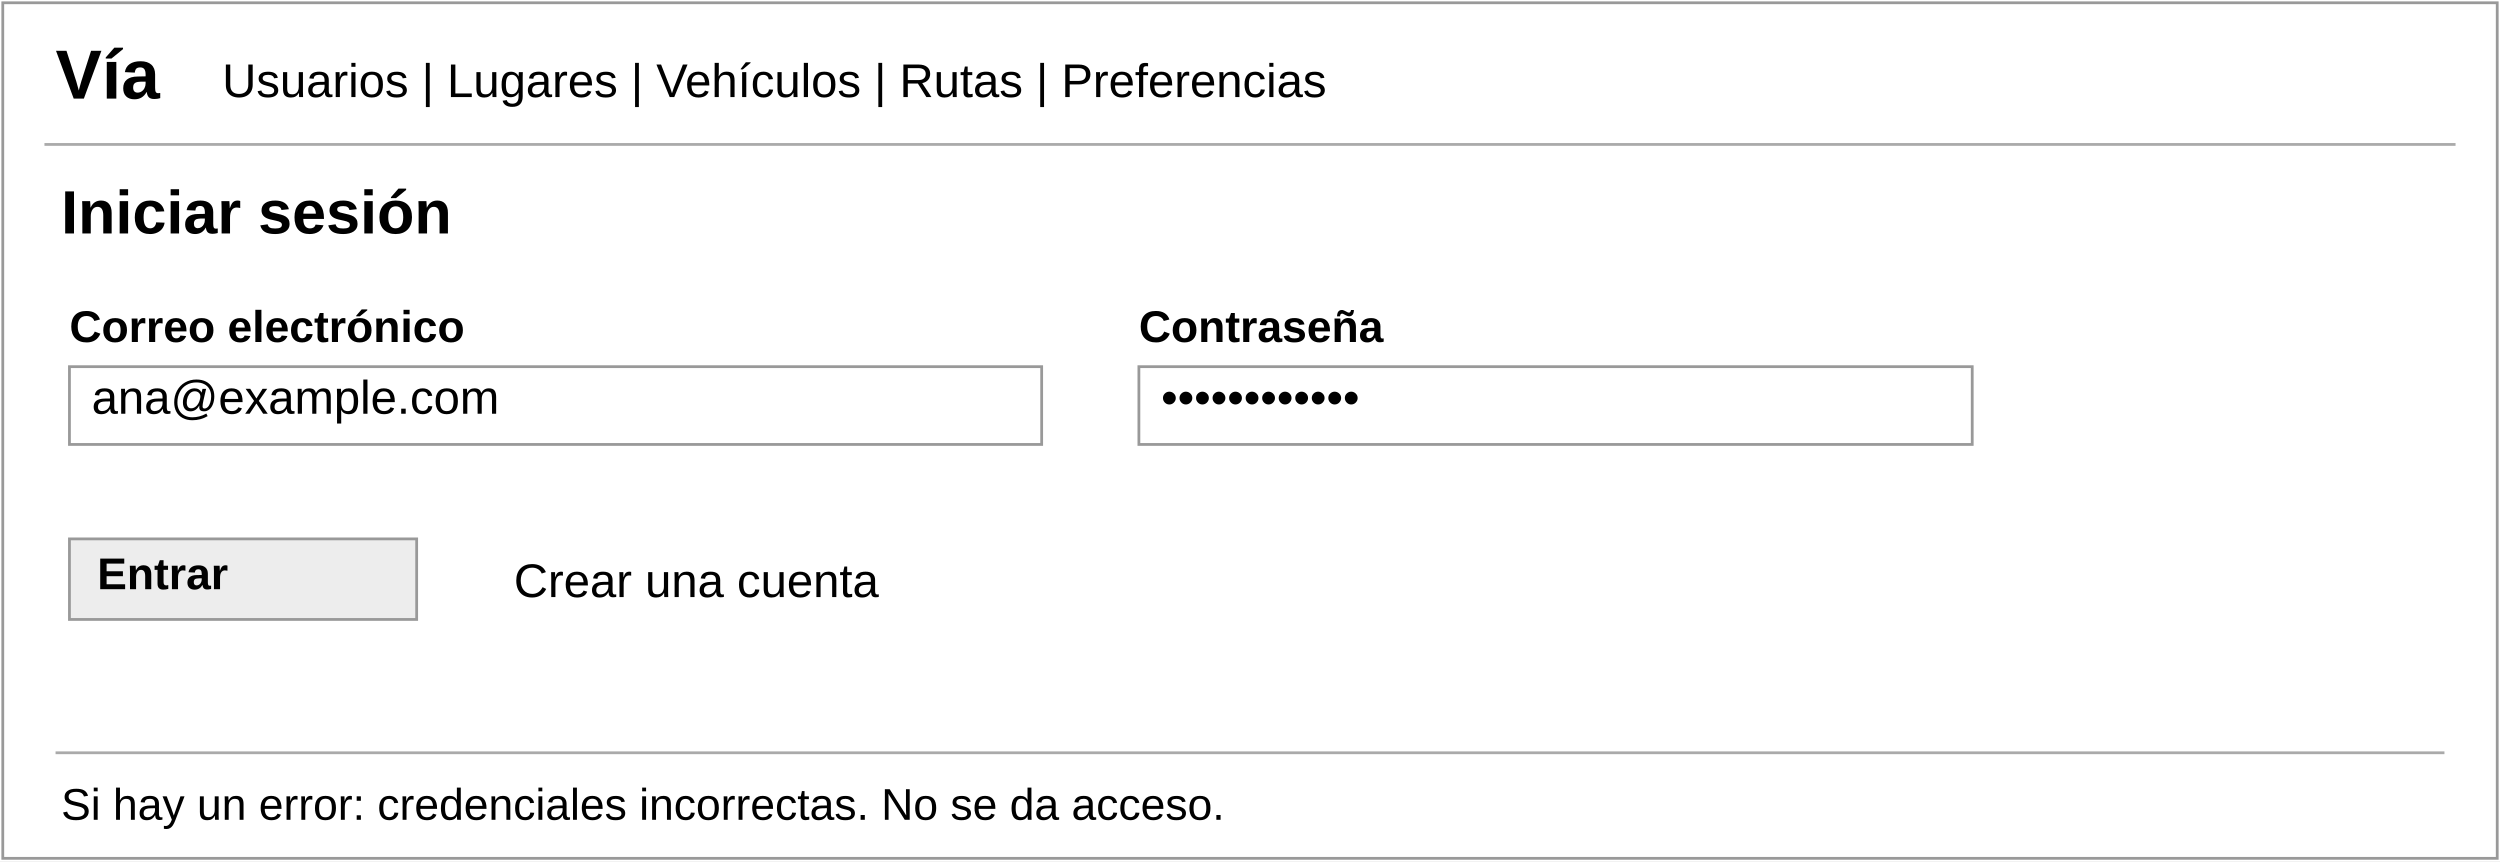
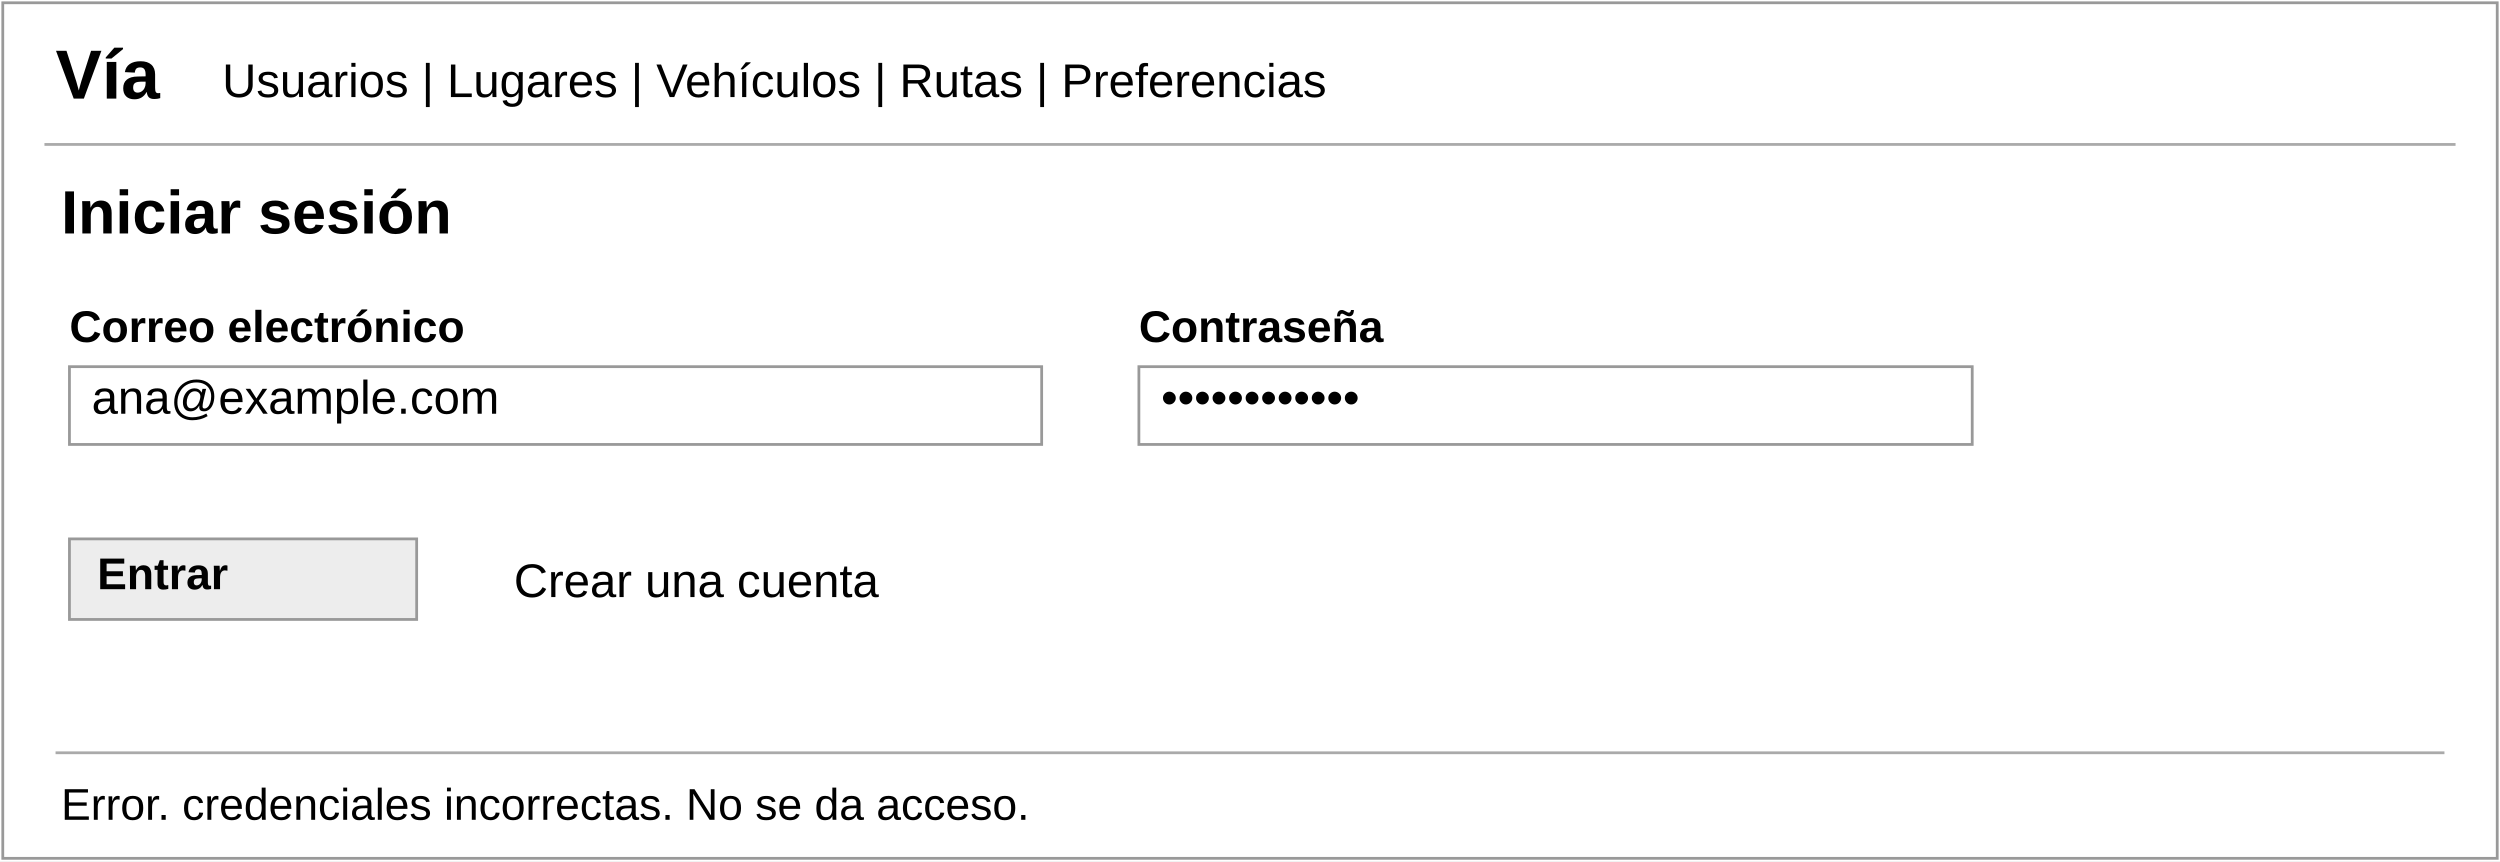
<svg xmlns="http://www.w3.org/2000/svg" width="900" height="310" viewBox="0 0 900 310">
  <rect width="900" height="310" fill="white" />
  <rect x="1" y="1" width="898" height="308" fill="white" stroke="#999" />
  <text x="20" y="35.5" font-family="Arial,sans-serif" font-size="25" font-weight="bold">Vía</text>
  <text x="80" y="34.94" font-family="Arial,sans-serif" font-size="17" font-weight="normal">Usuarios  |  Lugares  |  Vehículos  |  Rutas  |  Preferencias</text>
  <line x1="16" y1="52" x2="884" y2="52" stroke="#aaa" />
  <text x="22" y="84.04" font-family="Arial,sans-serif" font-size="22" font-weight="bold">Iniciar sesión</text>
  <text x="25" y="123.12" font-family="Arial,sans-serif" font-size="16" font-weight="bold">Correo electrónico</text>
  <rect x="25" y="132" width="350" height="28" fill="white" stroke="#999" />
  <text x="33" y="148.94" font-family="Arial,sans-serif" font-size="17" font-weight="normal">ana@example.com</text>
  <text x="410" y="123.12" font-family="Arial,sans-serif" font-size="16" font-weight="bold">Contraseña</text>
  <rect x="410" y="132" width="300" height="28" fill="white" stroke="#999" />
  <text x="418" y="148.94" font-family="Arial,sans-serif" font-size="17" font-weight="normal">••••••••••••</text>
  <rect x="25" y="194" width="125" height="29" fill="#ededed" stroke="#999" />
  <text x="35" y="212.12" font-family="Arial,sans-serif" font-size="16" font-weight="bold">Entrar</text>
  <text x="185" y="214.94" font-family="Arial,sans-serif" font-size="17" font-weight="normal">Crear una cuenta</text>
  <line x1="20" y1="271" x2="880" y2="271" stroke="#aaa" />
-   <text x="22" y="295.12" font-family="Arial,sans-serif" font-size="16" font-weight="normal">Si hay un error: credenciales incorrectas. No se da acceso.</text>
+   <text x="22" y="295.12" font-family="Arial,sans-serif" font-size="16" font-weight="normal">Error. credenciales incorrectas. No se da acceso.</text>
</svg>
